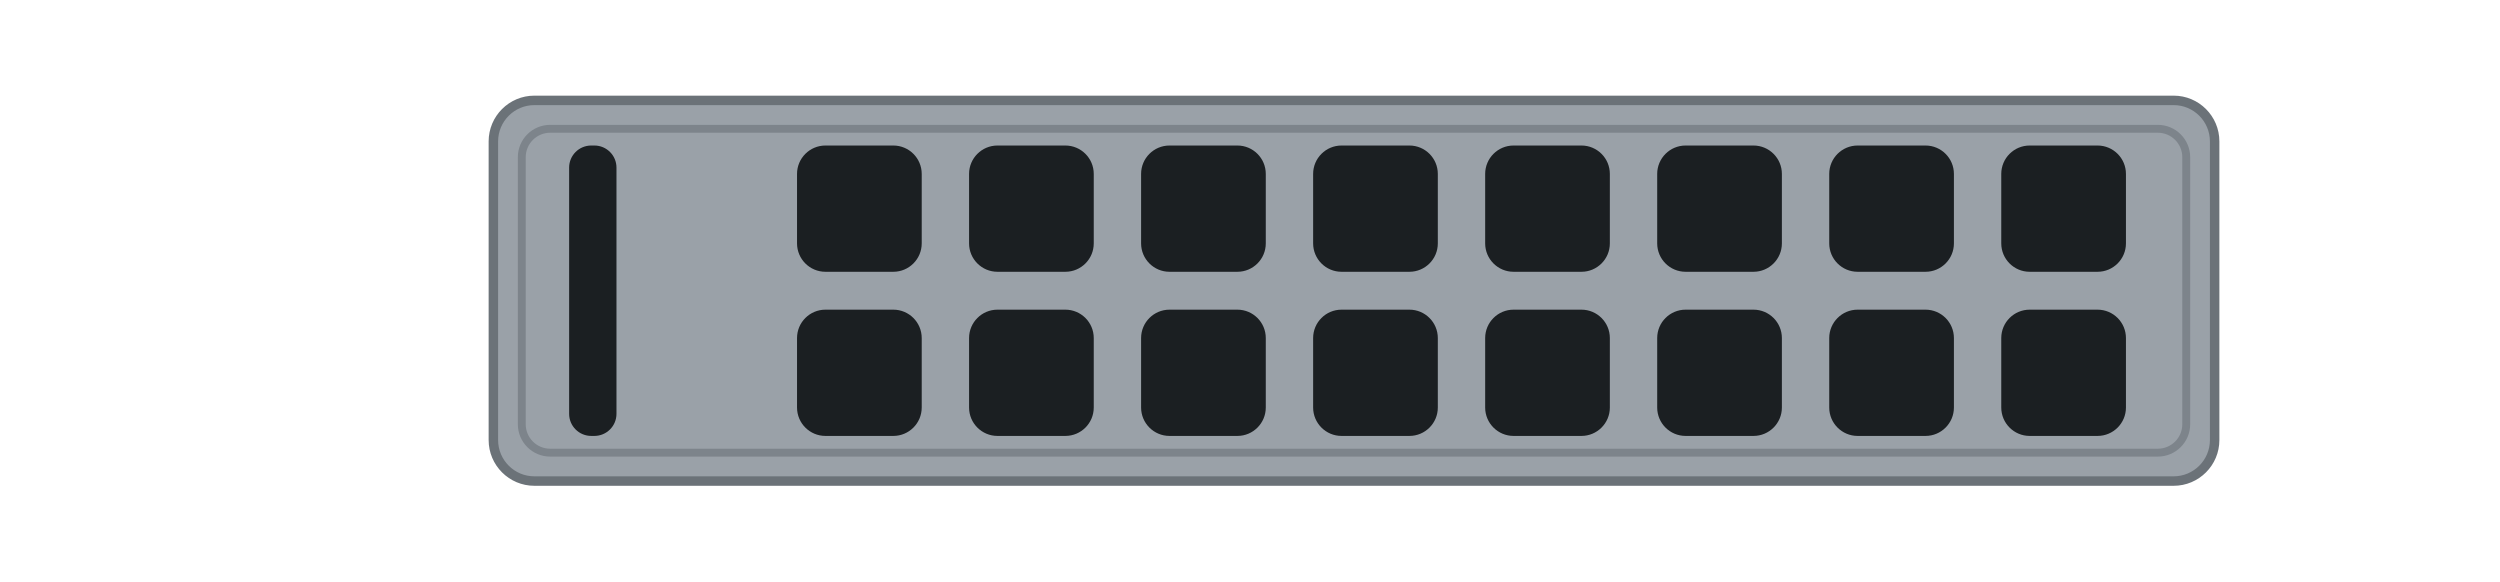
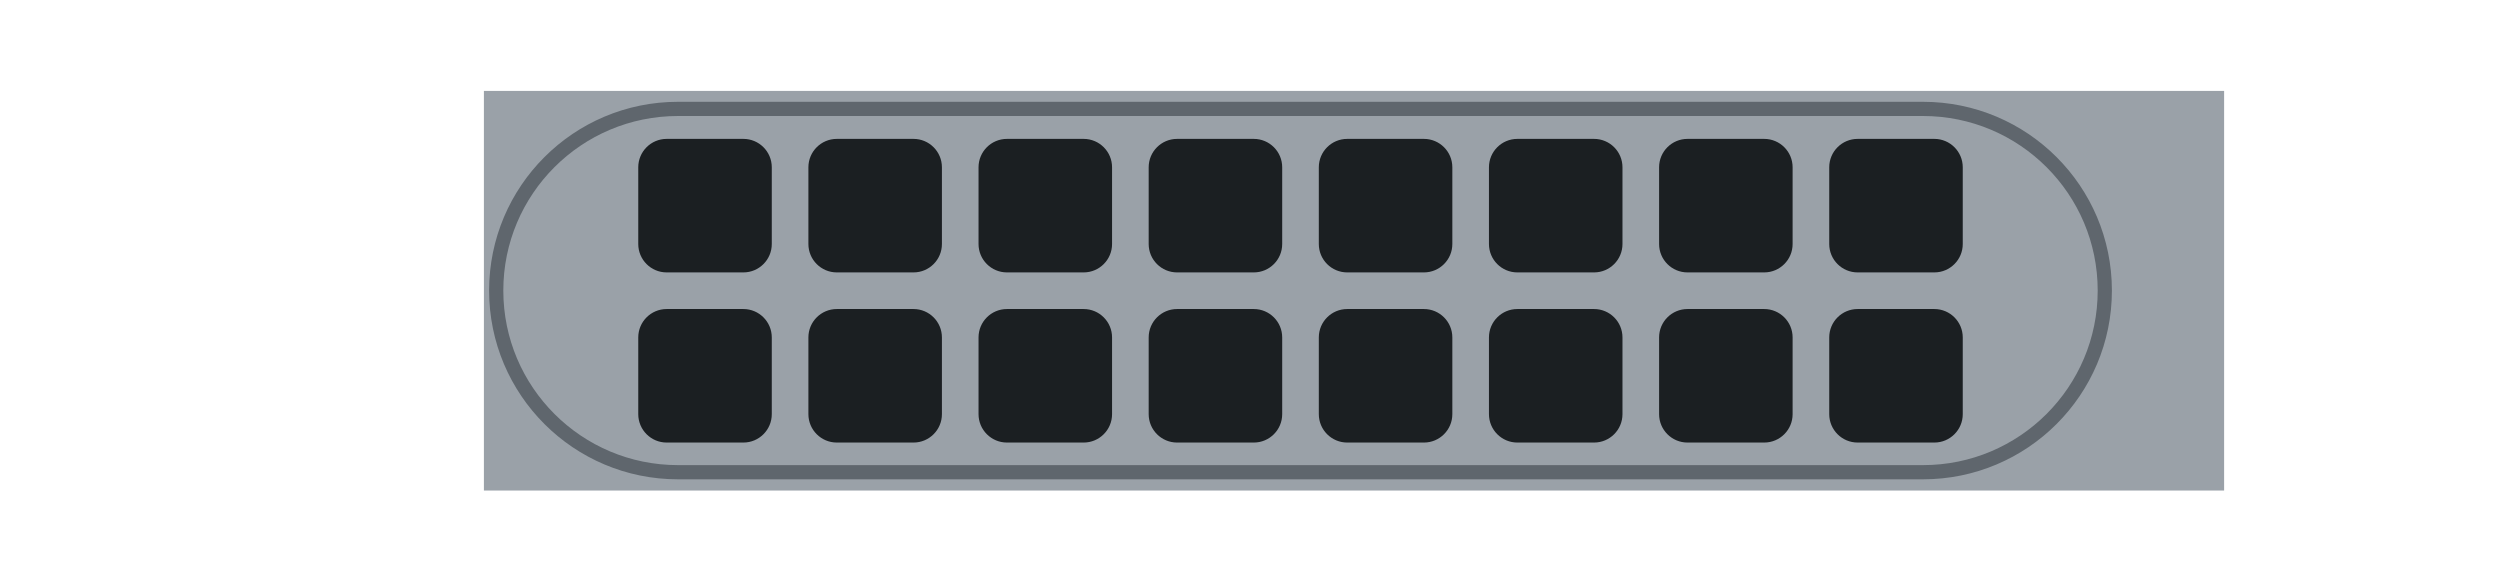
<svg xmlns="http://www.w3.org/2000/svg" width="79.2mm" height="18.42mm" viewBox="0 0 79.2 18.42">
-   <rect id="plate" x="15.63" y="3.18" width="54.53" height="12.06" rx="1.30" fill="#9aa1a8" stroke="#6b7278" stroke-width="0.3" />
-   <rect x="16.53" y="4.08" width="52.73" height="10.26" rx="0.90" fill="none" stroke="#7d848b" stroke-width="0.25" />
-   <rect x="18.03" y="4.61" width="1.5" height="9.20" rx="0.7" fill="#1b1f22" />
+   <rect id="plate" x="15.33" y="2.88" width="55.13" height="12.66" fill="#9aa1a8" />
+   <rect id="vent-frame" x="15.72" y="3.45" width="50.96" height="11.51" rx="5.76" fill="none" stroke="#5f666d" stroke-width="0.45" />
  <g id="vents">
-     <rect x="25.25" y="4.61" width="3.95" height="4.0" rx="0.9" fill="#1b1f22" />
-     <rect x="30.70" y="4.61" width="3.95" height="4.0" rx="0.9" fill="#1b1f22" />
-     <rect x="36.15" y="4.61" width="3.95" height="4.0" rx="0.9" fill="#1b1f22" />
-     <rect x="41.60" y="4.61" width="3.95" height="4.0" rx="0.9" fill="#1b1f22" />
-     <rect x="47.05" y="4.61" width="3.95" height="4.0" rx="0.9" fill="#1b1f22" />
-     <rect x="52.50" y="4.61" width="3.95" height="4.0" rx="0.9" fill="#1b1f22" />
-     <rect x="57.95" y="4.61" width="3.95" height="4.0" rx="0.9" fill="#1b1f22" />
-     <rect x="63.40" y="4.61" width="3.95" height="4.0" rx="0.9" fill="#1b1f22" />
-     <rect x="25.25" y="9.81" width="3.95" height="4.0" rx="0.9" fill="#1b1f22" />
-     <rect x="30.70" y="9.81" width="3.95" height="4.0" rx="0.9" fill="#1b1f22" />
-     <rect x="36.15" y="9.81" width="3.95" height="4.0" rx="0.9" fill="#1b1f22" />
-     <rect x="41.60" y="9.81" width="3.95" height="4.0" rx="0.9" fill="#1b1f22" />
-     <rect x="47.05" y="9.81" width="3.95" height="4.0" rx="0.9" fill="#1b1f22" />
-     <rect x="52.50" y="9.81" width="3.95" height="4.0" rx="0.9" fill="#1b1f22" />
-     <rect x="57.95" y="9.81" width="3.95" height="4.0" rx="0.9" fill="#1b1f22" />
-     <rect x="63.40" y="9.81" width="3.95" height="4.0" rx="0.9" fill="#1b1f22" />
+     <rect x="20.22" y="4.40" width="4.23" height="4.23" rx="0.9" fill="#1b1f22" />
+     <rect x="25.61" y="4.40" width="4.23" height="4.23" rx="0.9" fill="#1b1f22" />
+     <rect x="31.00" y="4.40" width="4.23" height="4.23" rx="0.9" fill="#1b1f22" />
+     <rect x="36.39" y="4.40" width="4.23" height="4.23" rx="0.9" fill="#1b1f22" />
+     <rect x="41.78" y="4.40" width="4.23" height="4.23" rx="0.9" fill="#1b1f22" />
+     <rect x="47.17" y="4.40" width="4.23" height="4.23" rx="0.9" fill="#1b1f22" />
+     <rect x="52.56" y="4.40" width="4.23" height="4.23" rx="0.9" fill="#1b1f22" />
+     <rect x="57.95" y="4.40" width="4.23" height="4.23" rx="0.9" fill="#1b1f22" />
+     <rect x="20.22" y="9.79" width="4.23" height="4.23" rx="0.9" fill="#1b1f22" />
+     <rect x="25.61" y="9.79" width="4.23" height="4.23" rx="0.9" fill="#1b1f22" />
+     <rect x="31.00" y="9.79" width="4.23" height="4.23" rx="0.9" fill="#1b1f22" />
+     <rect x="36.39" y="9.79" width="4.23" height="4.23" rx="0.9" fill="#1b1f22" />
+     <rect x="41.78" y="9.79" width="4.23" height="4.23" rx="0.9" fill="#1b1f22" />
+     <rect x="47.17" y="9.79" width="4.23" height="4.23" rx="0.9" fill="#1b1f22" />
+     <rect x="52.56" y="9.79" width="4.23" height="4.23" rx="0.9" fill="#1b1f22" />
+     <rect x="57.95" y="9.79" width="4.23" height="4.23" rx="0.9" fill="#1b1f22" />
  </g>
</svg>
